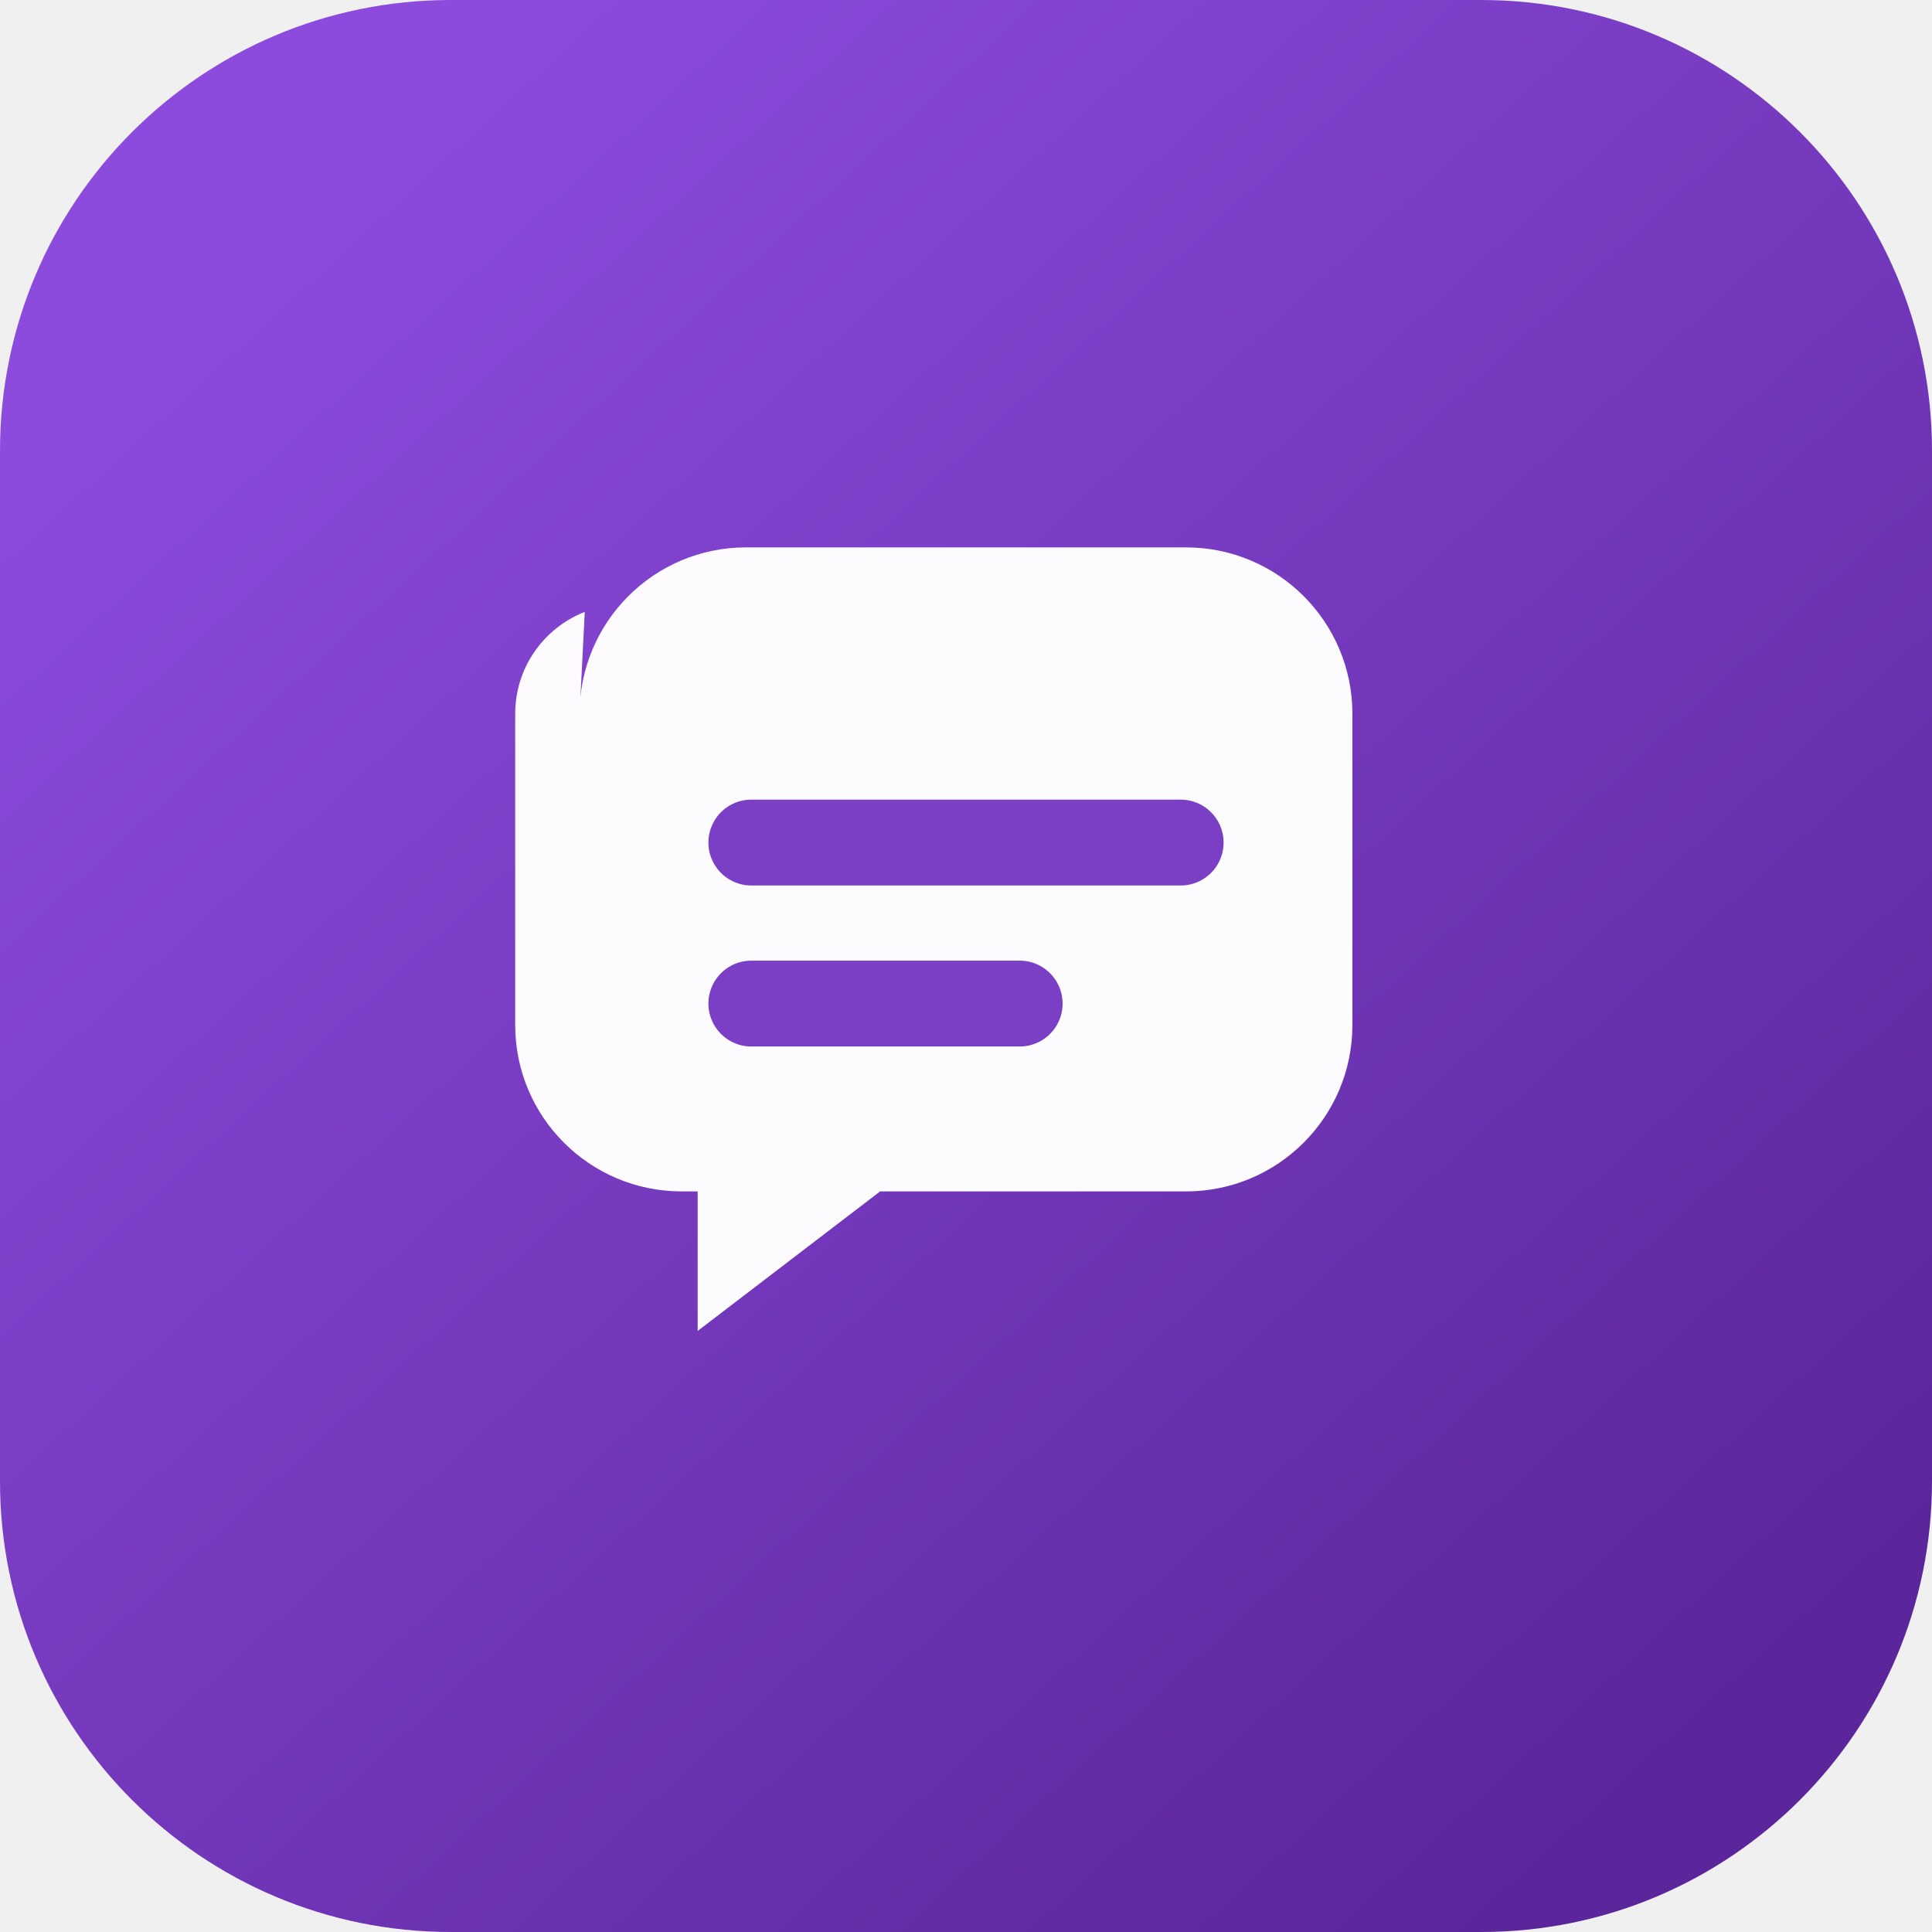
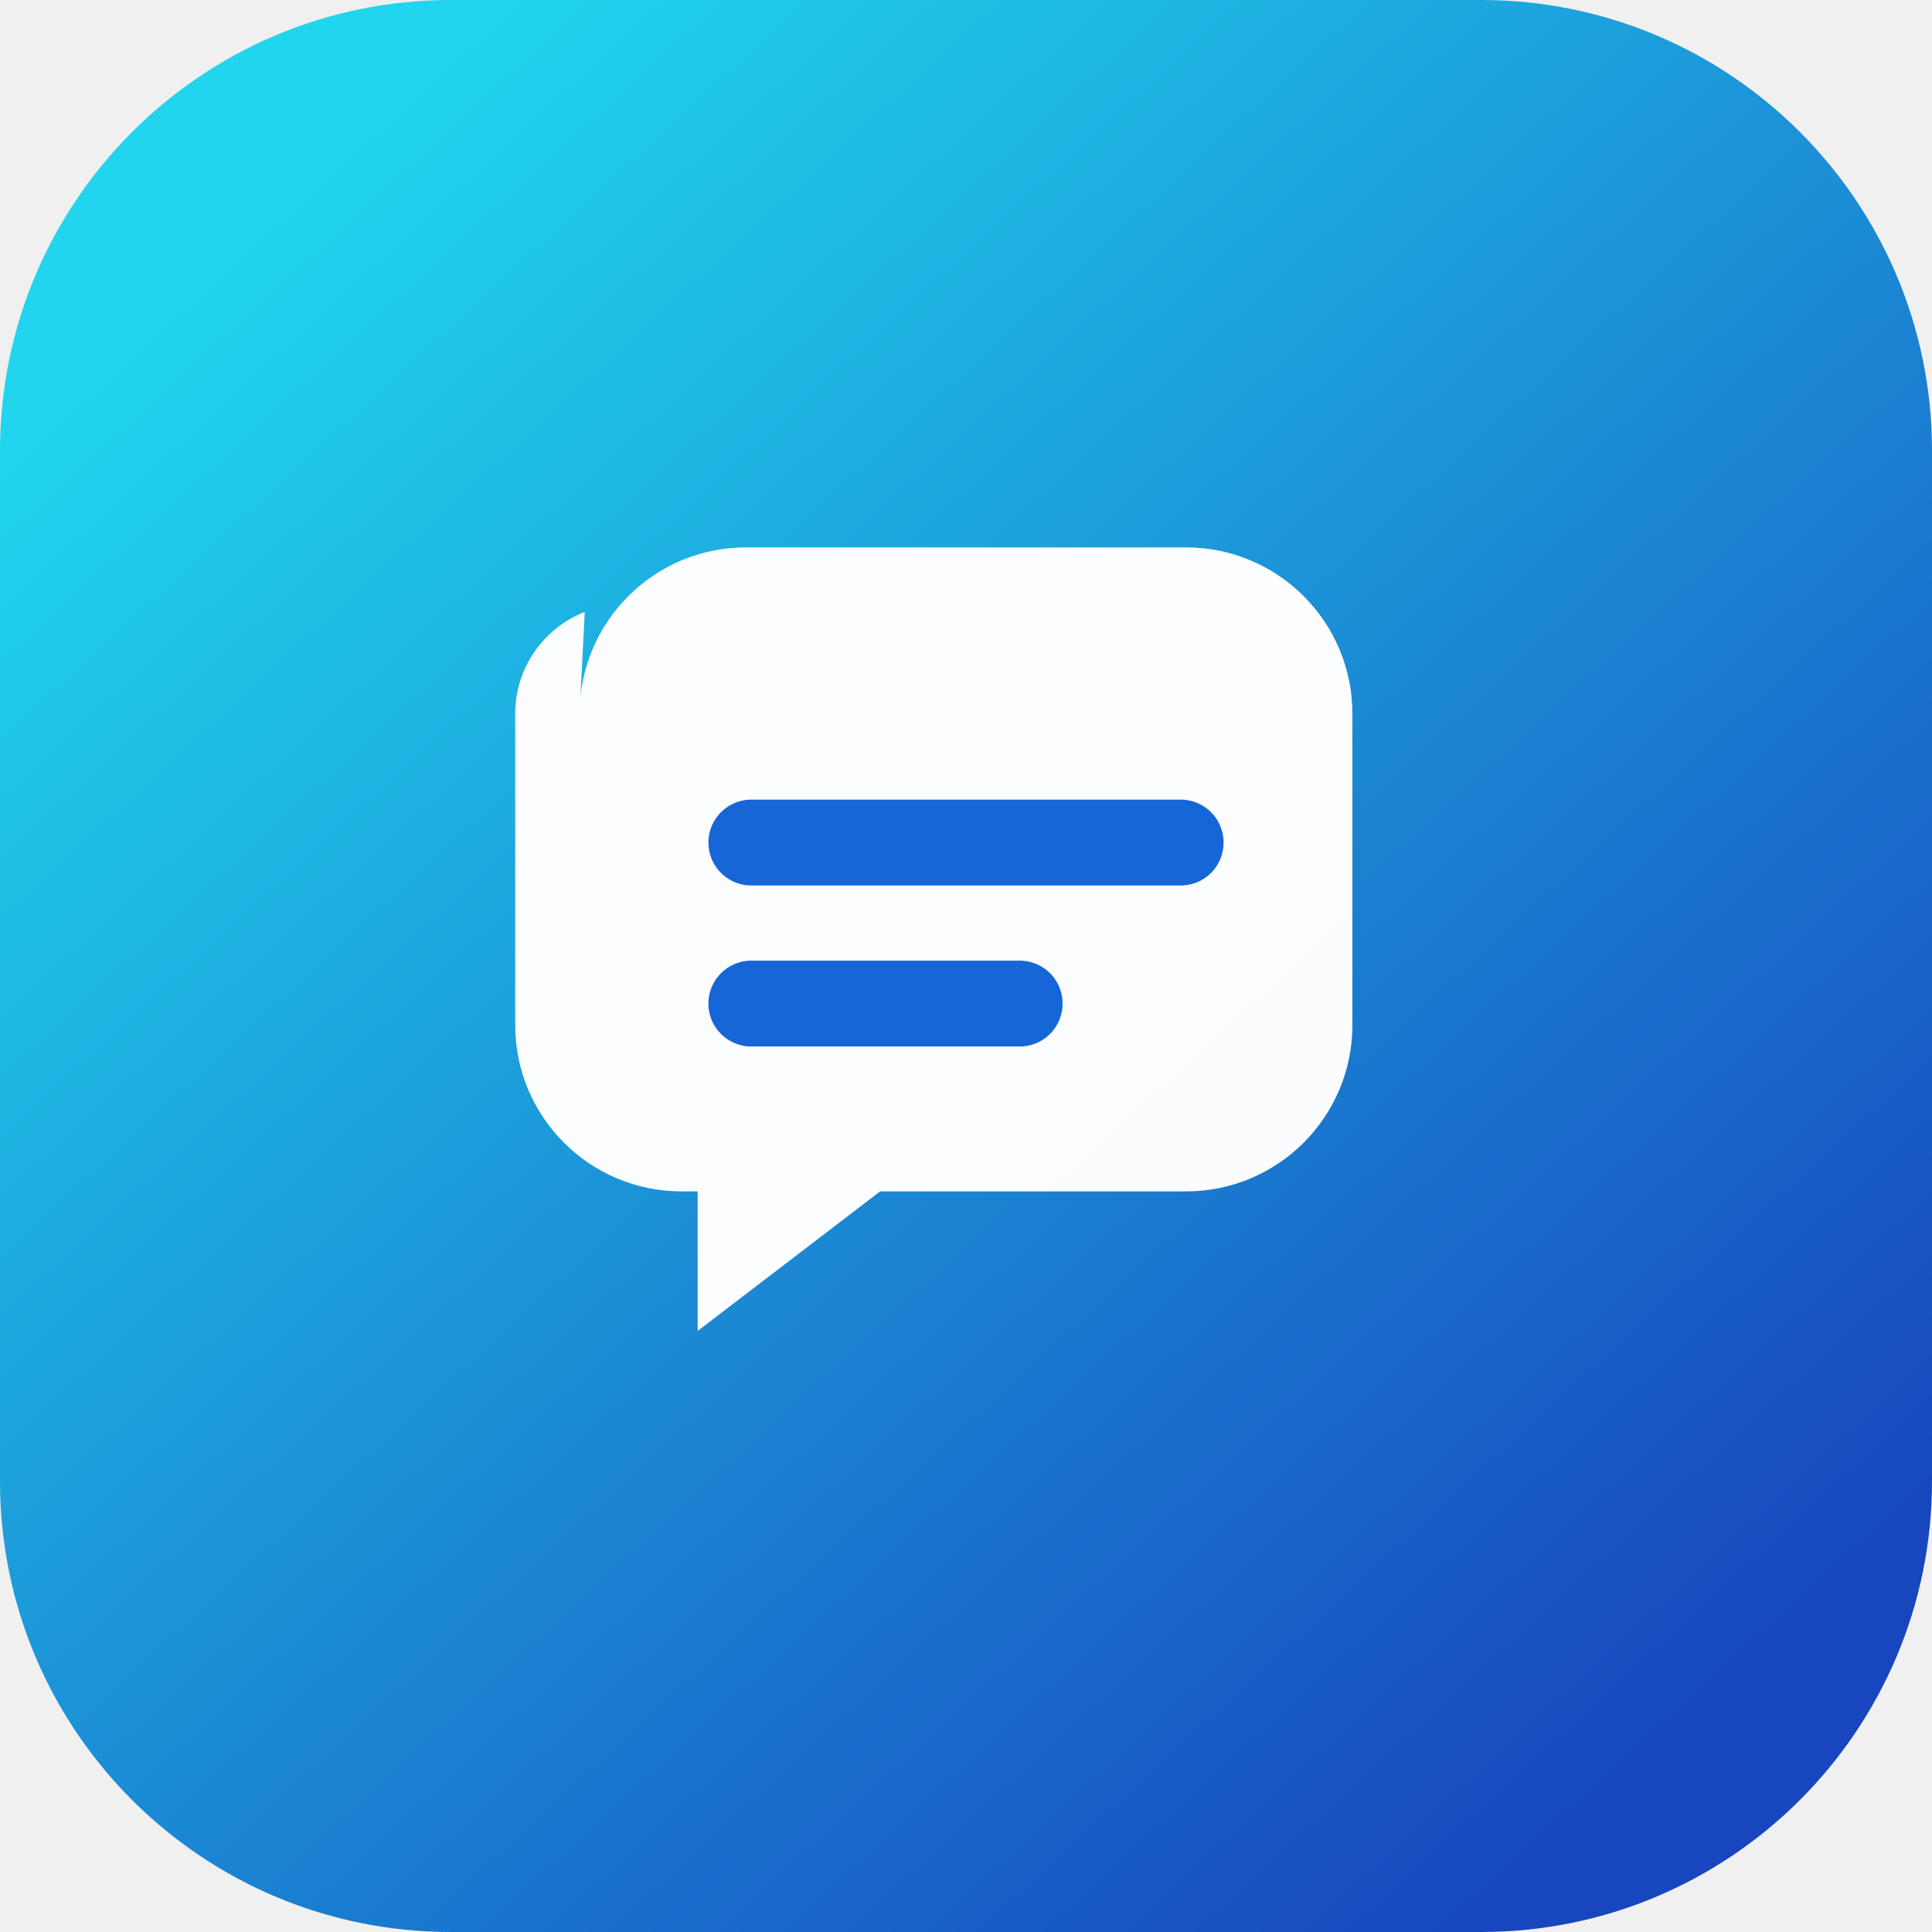
<svg xmlns="http://www.w3.org/2000/svg" width="180" height="180" viewBox="0 0 180 180" fill="none">
  <defs>
-     <linearGradient id="purple" x1="24" y1="20" x2="156" y2="164" gradientUnits="userSpaceOnUse">
-       <stop stop-color="#8D4BDD" />
-       <stop offset="1" stop-color="#5B269C" />
+     <linearGradient id="brandBlue" x1="24" y1="20" x2="156" y2="164" gradientUnits="userSpaceOnUse">
+       <stop stop-color="#20D5ED" />
+       <stop offset="1" stop-color="#1746BE" />
    </linearGradient>
  </defs>
-   <rect width="180" height="180" rx="42" fill="url(#purple)" />
+   <rect width="180" height="180" rx="42" fill="url(#brandBlue)" />
  <path d="M54 66.5C54 57.94 60.94 51 69.5 51h41C119.06 51 126 57.94 126 66.5v29c0 8.56-6.94 15.5-15.5 15.5H82l-17 13v-13h-1.5C54.94 111 48 104.06 48 95.5v-29c0-4.32 2.69-8.01 6.48-9.49" fill="white" fill-opacity=".98" />
-   <path d="M70 78.5h40M70 93.5h25" stroke="#7A3FC5" stroke-width="8" stroke-linecap="round" />
+   <path d="M70 78.5h40M70 93.5h25" stroke="#1666D8" stroke-width="8" stroke-linecap="round" />
</svg>
